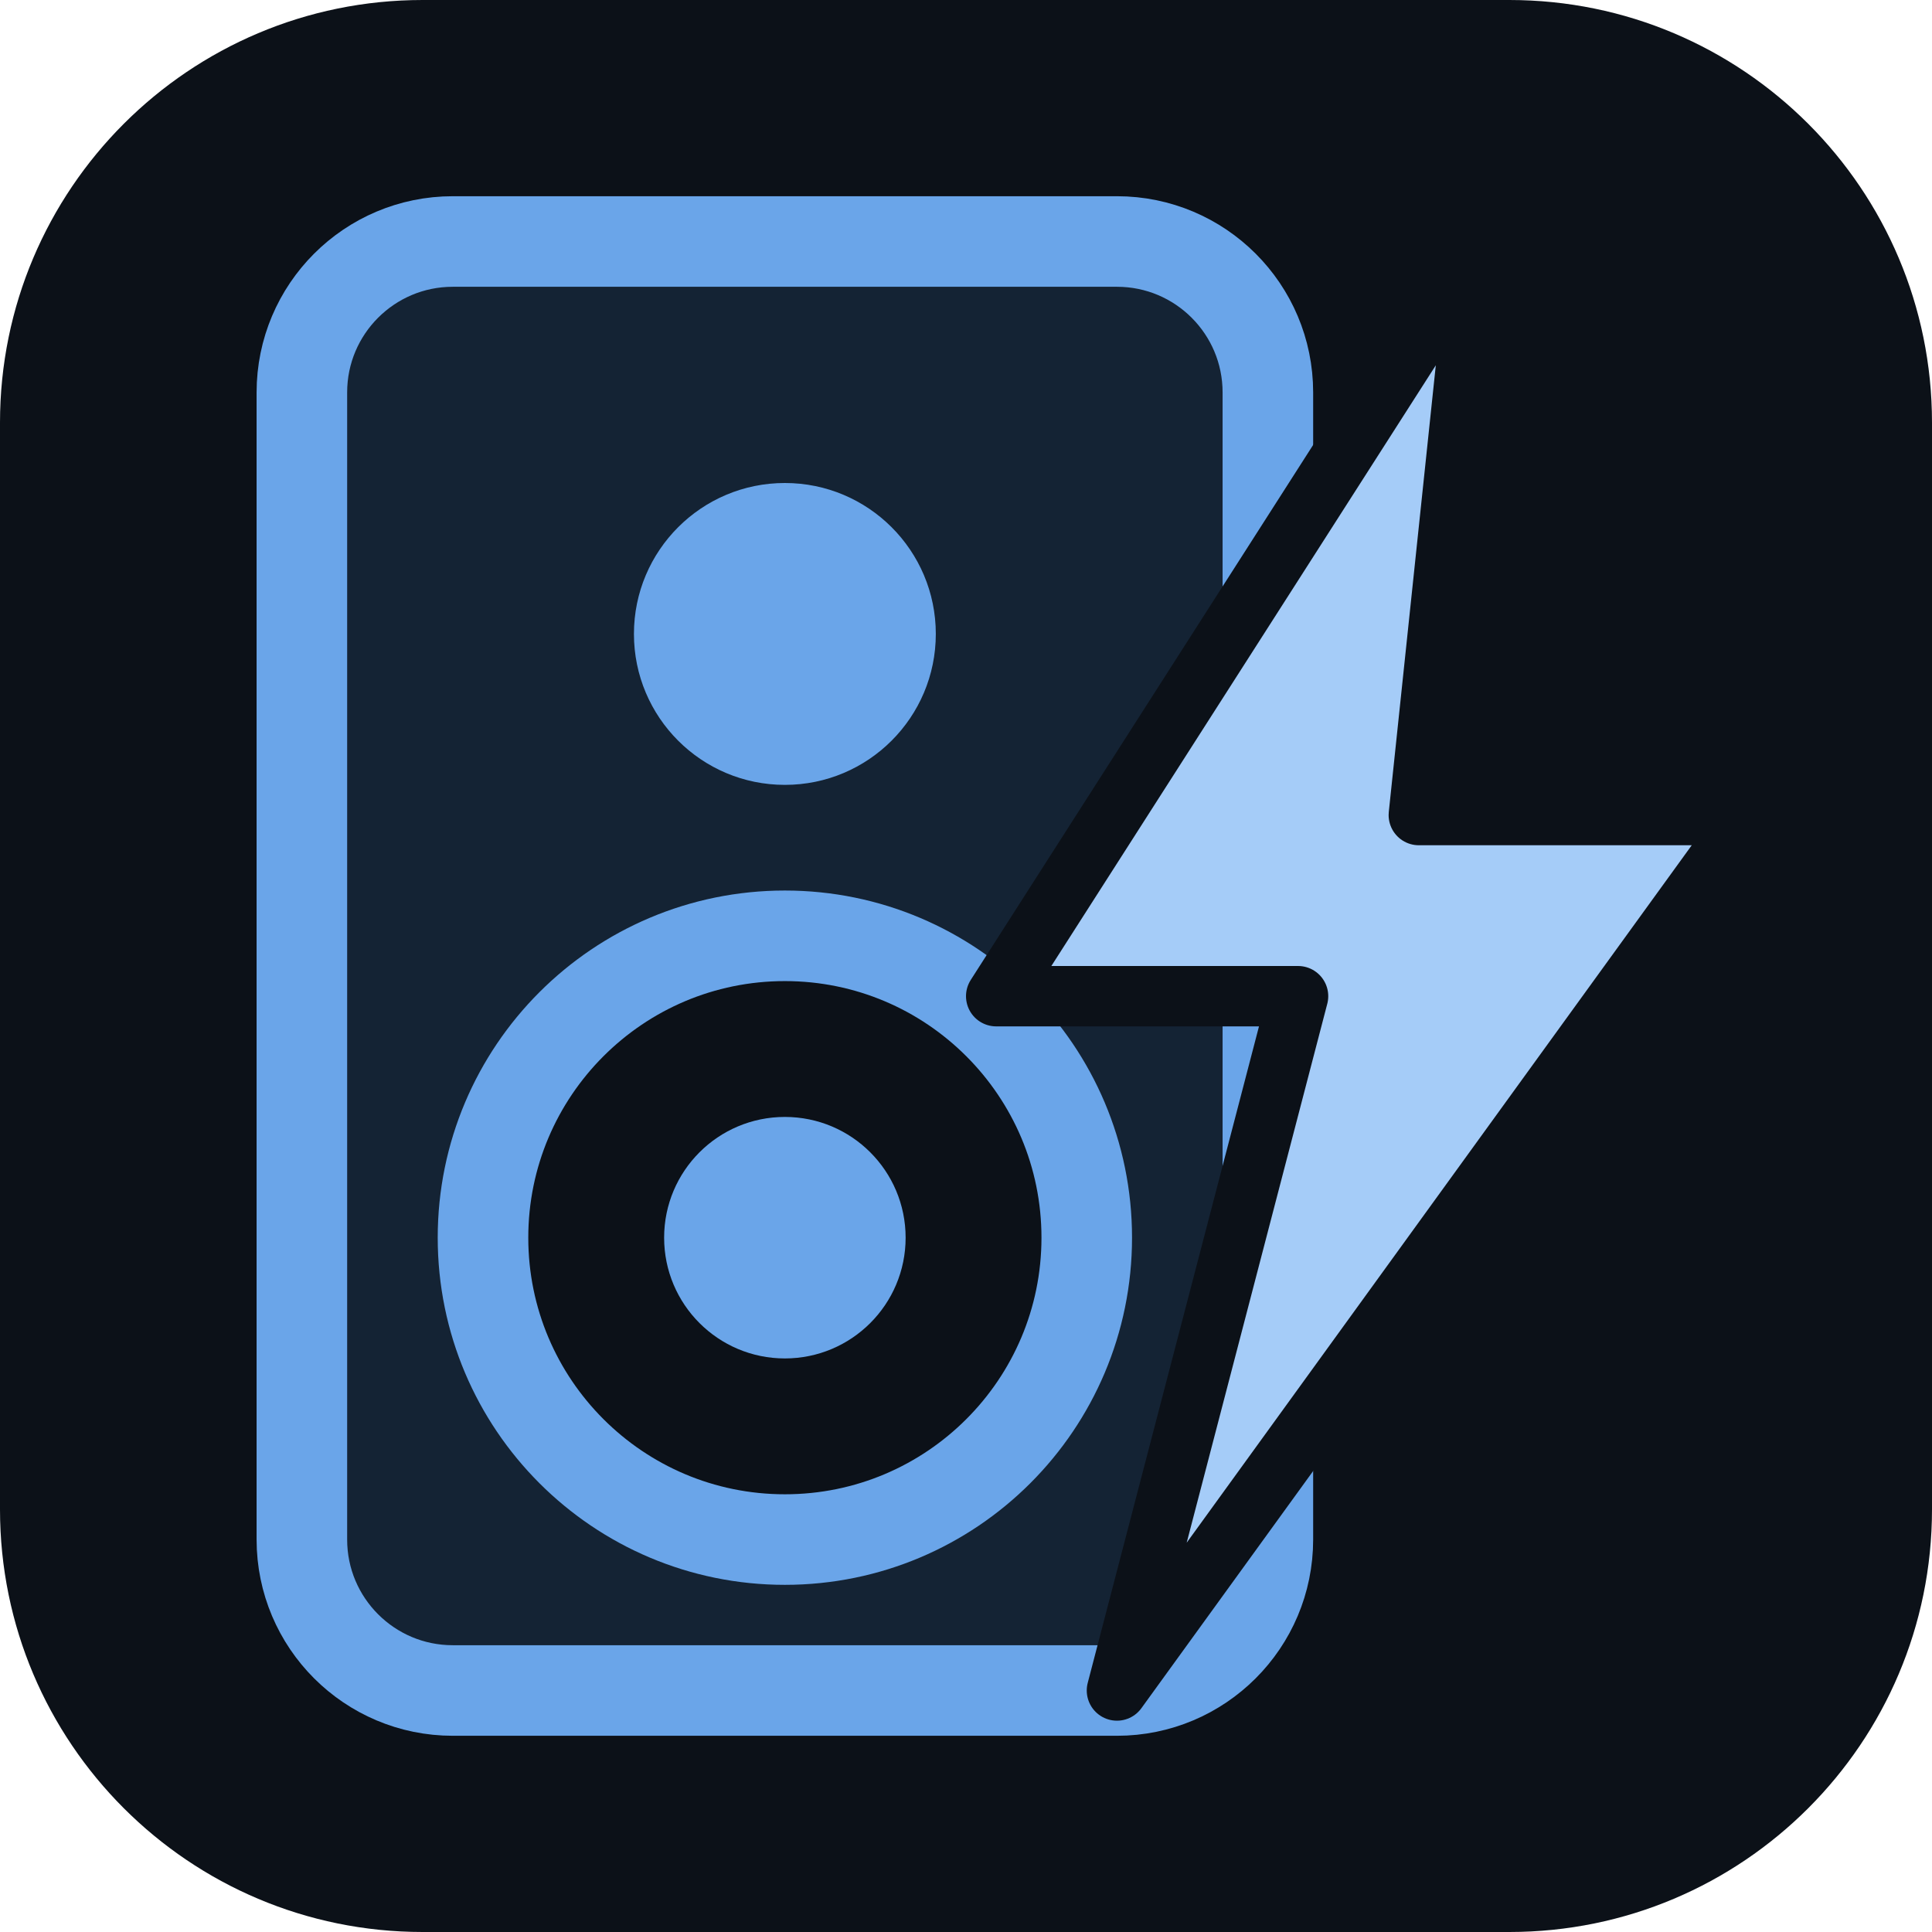
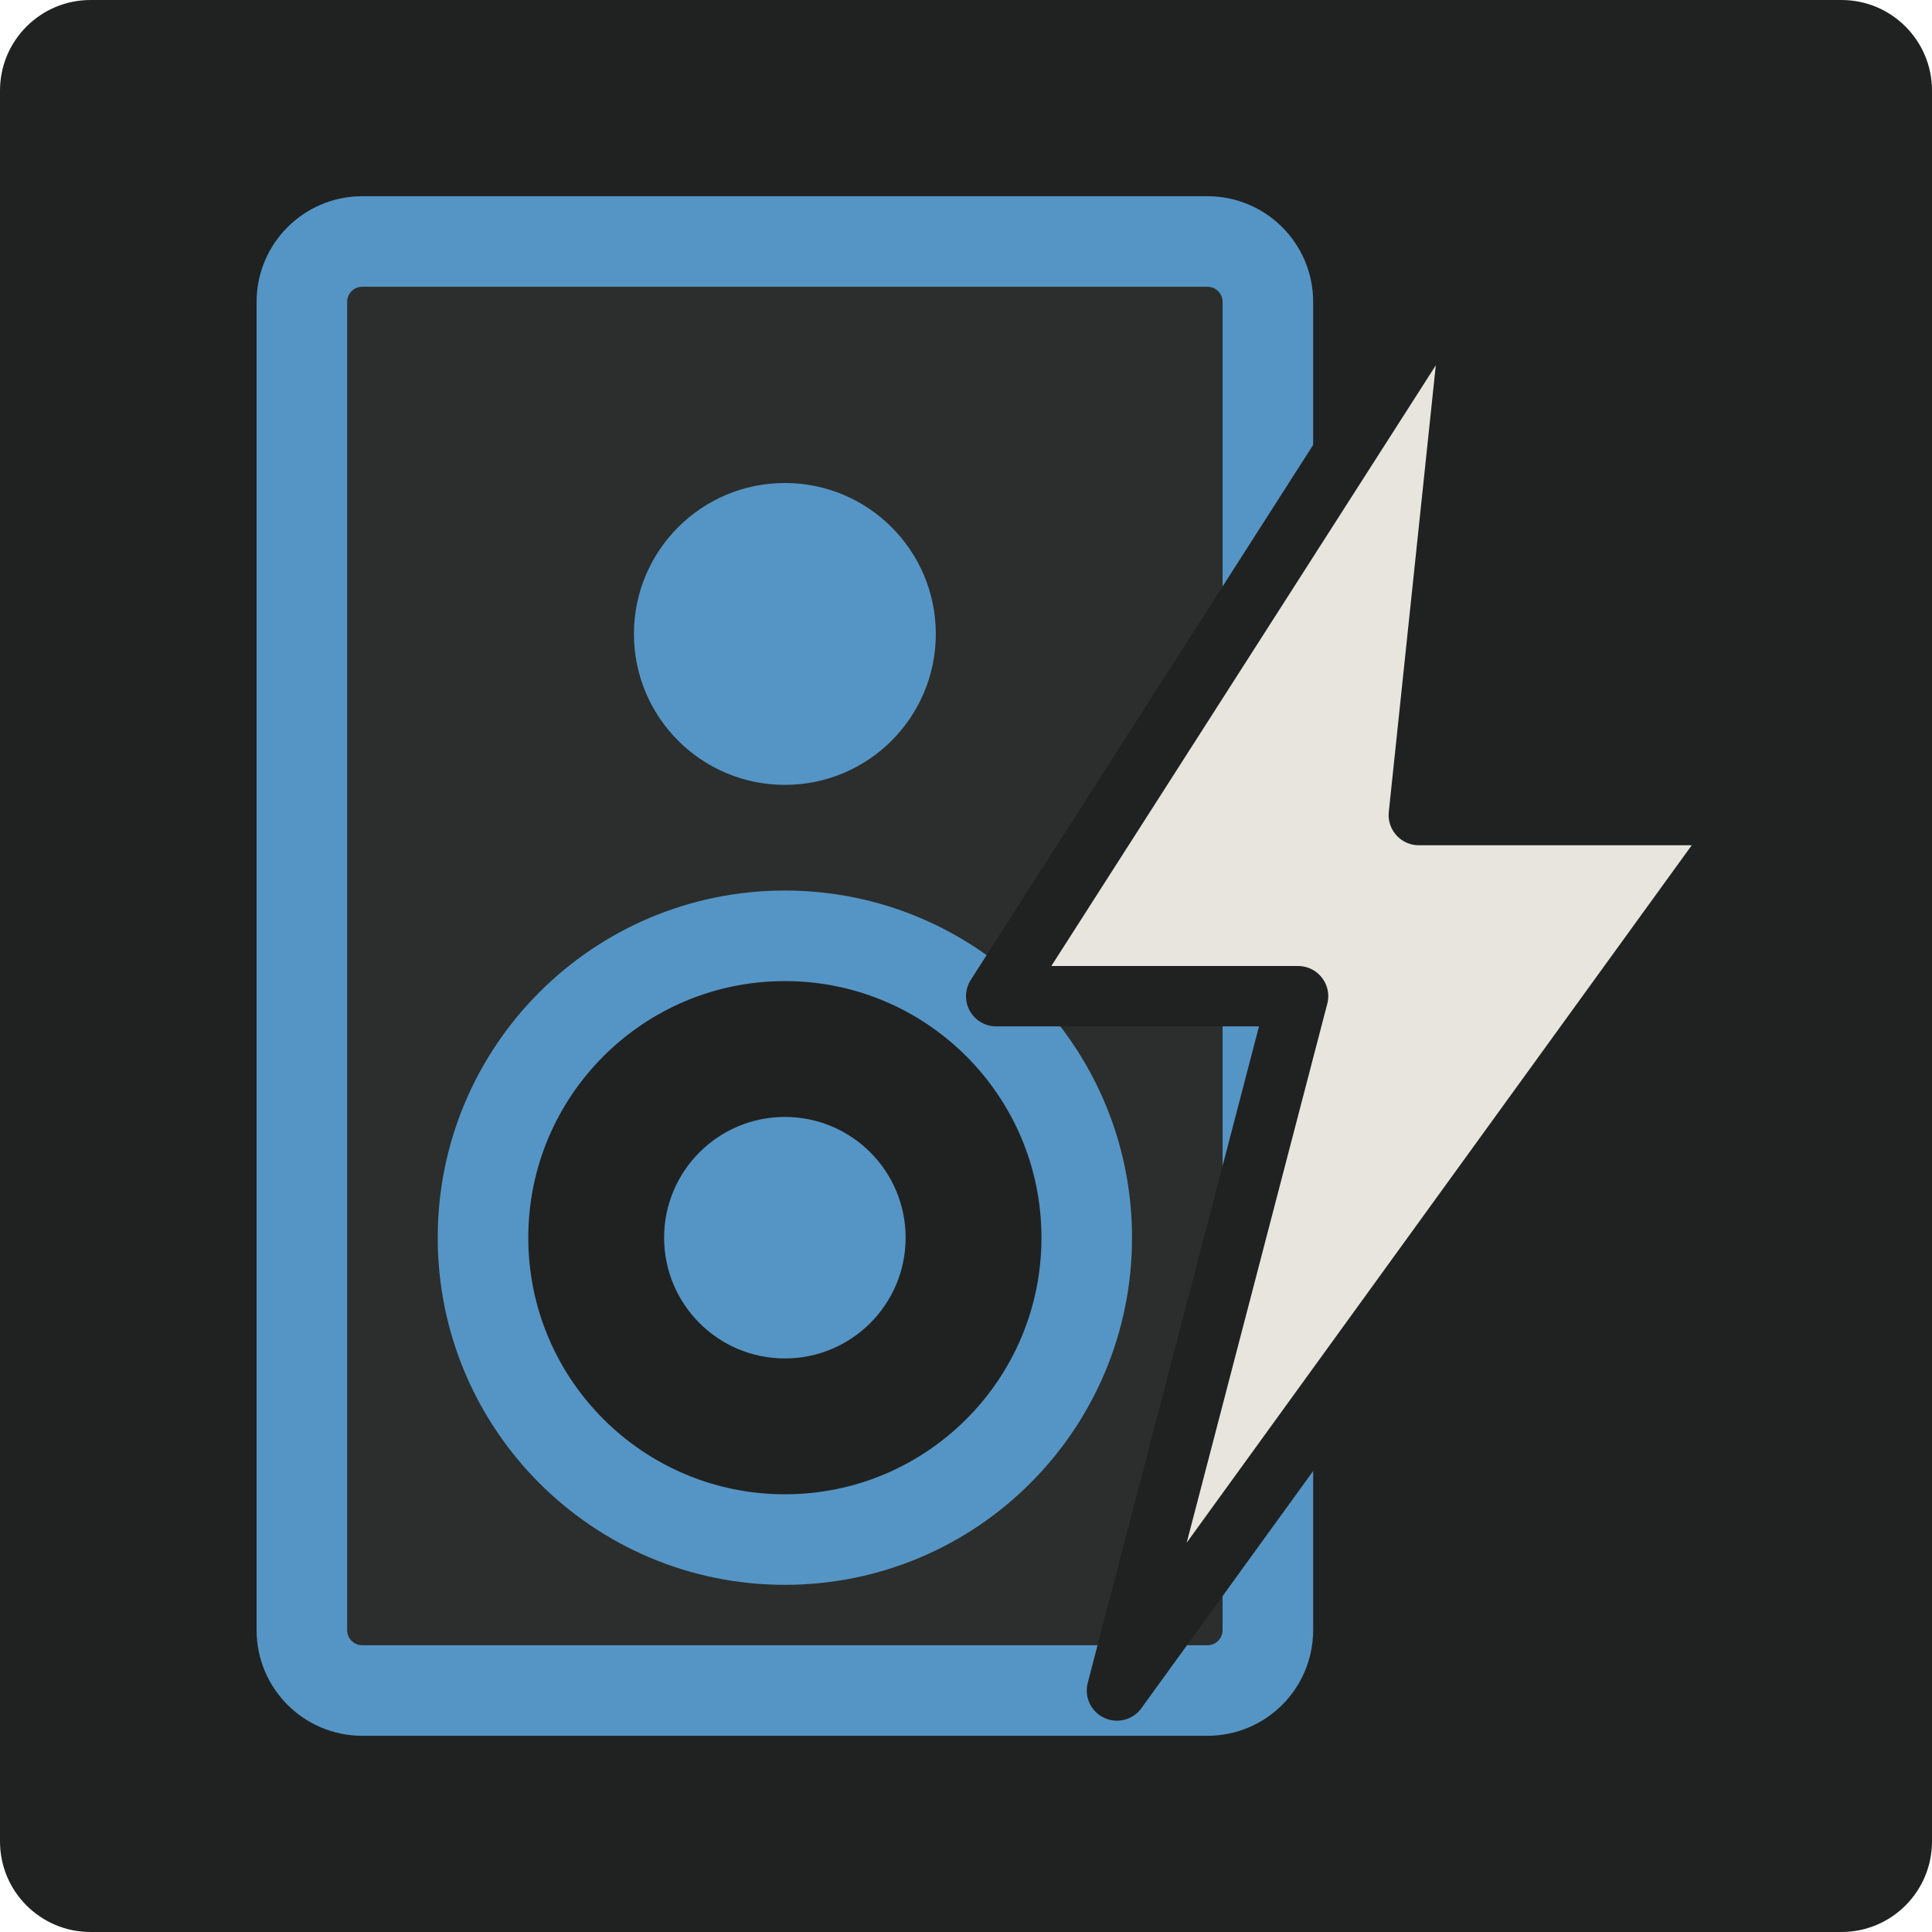
<svg xmlns="http://www.w3.org/2000/svg" viewBox="0 0 64 64">
-   <rect width="64" height="64" rx="14" fill="#0c1118" />
-   <rect x="10" y="8" width="32" height="48" rx="5" fill="#142334" stroke="#6aa5e9" stroke-width="3" />
-   <circle cx="26" cy="21" r="5" fill="#6aa5e9" />
-   <circle cx="26" cy="41" r="10" fill="#0c1118" stroke="#6aa5e9" stroke-width="3" />
-   <circle cx="26" cy="41" r="4" fill="#6aa5e9" />
-   <path d="M49 8 33 33h10l-6 23 21-29H47z" fill="#a5ccf8" stroke="#0c1118" stroke-width="2" stroke-linejoin="round" />
+   <rect width="64" height="64" rx="3" fill="#202221" />
+   <rect x="10" y="8" width="32" height="48" rx="2" fill="#2B2E2C" stroke="#5595C5" stroke-width="3" />
+   <circle cx="26" cy="21" r="5" fill="#5595C5" />
+   <circle cx="26" cy="41" r="10" fill="#202221" stroke="#5595C5" stroke-width="3" />
+   <circle cx="26" cy="41" r="4" fill="#5595C5" />
+   <path d="M49 8 33 33h10l-6 23 21-29H47z" fill="#E7E5DE" stroke="#202221" stroke-width="2" stroke-linejoin="round" />
</svg>
